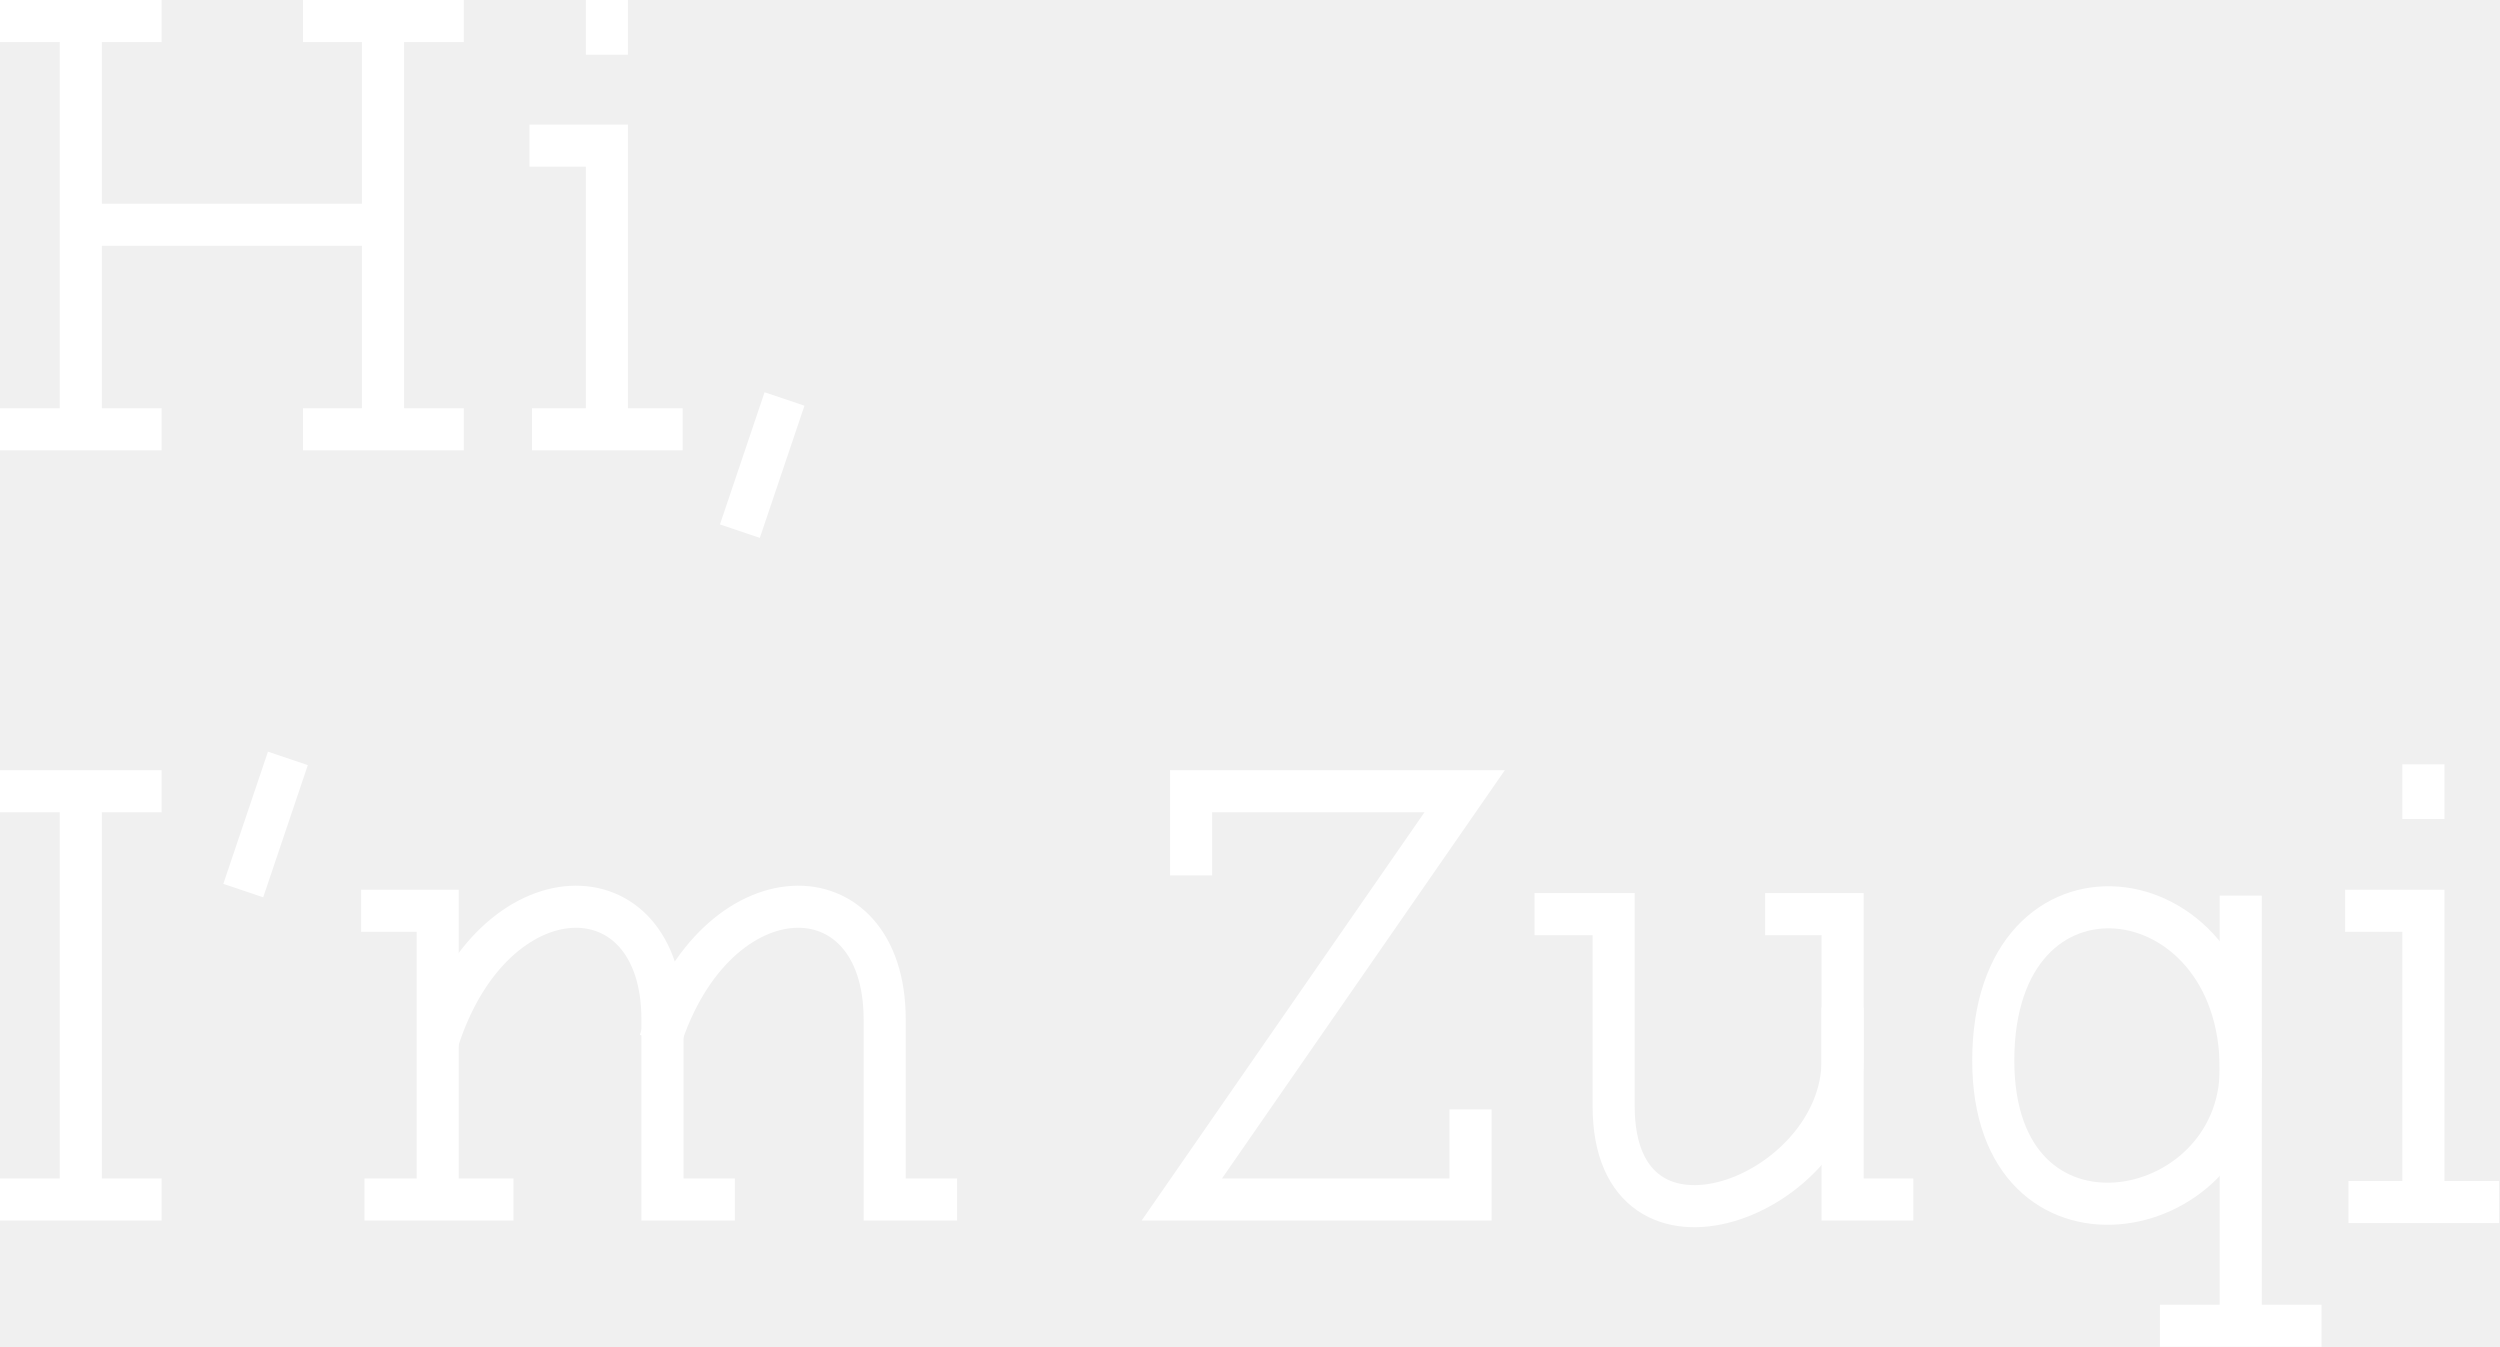
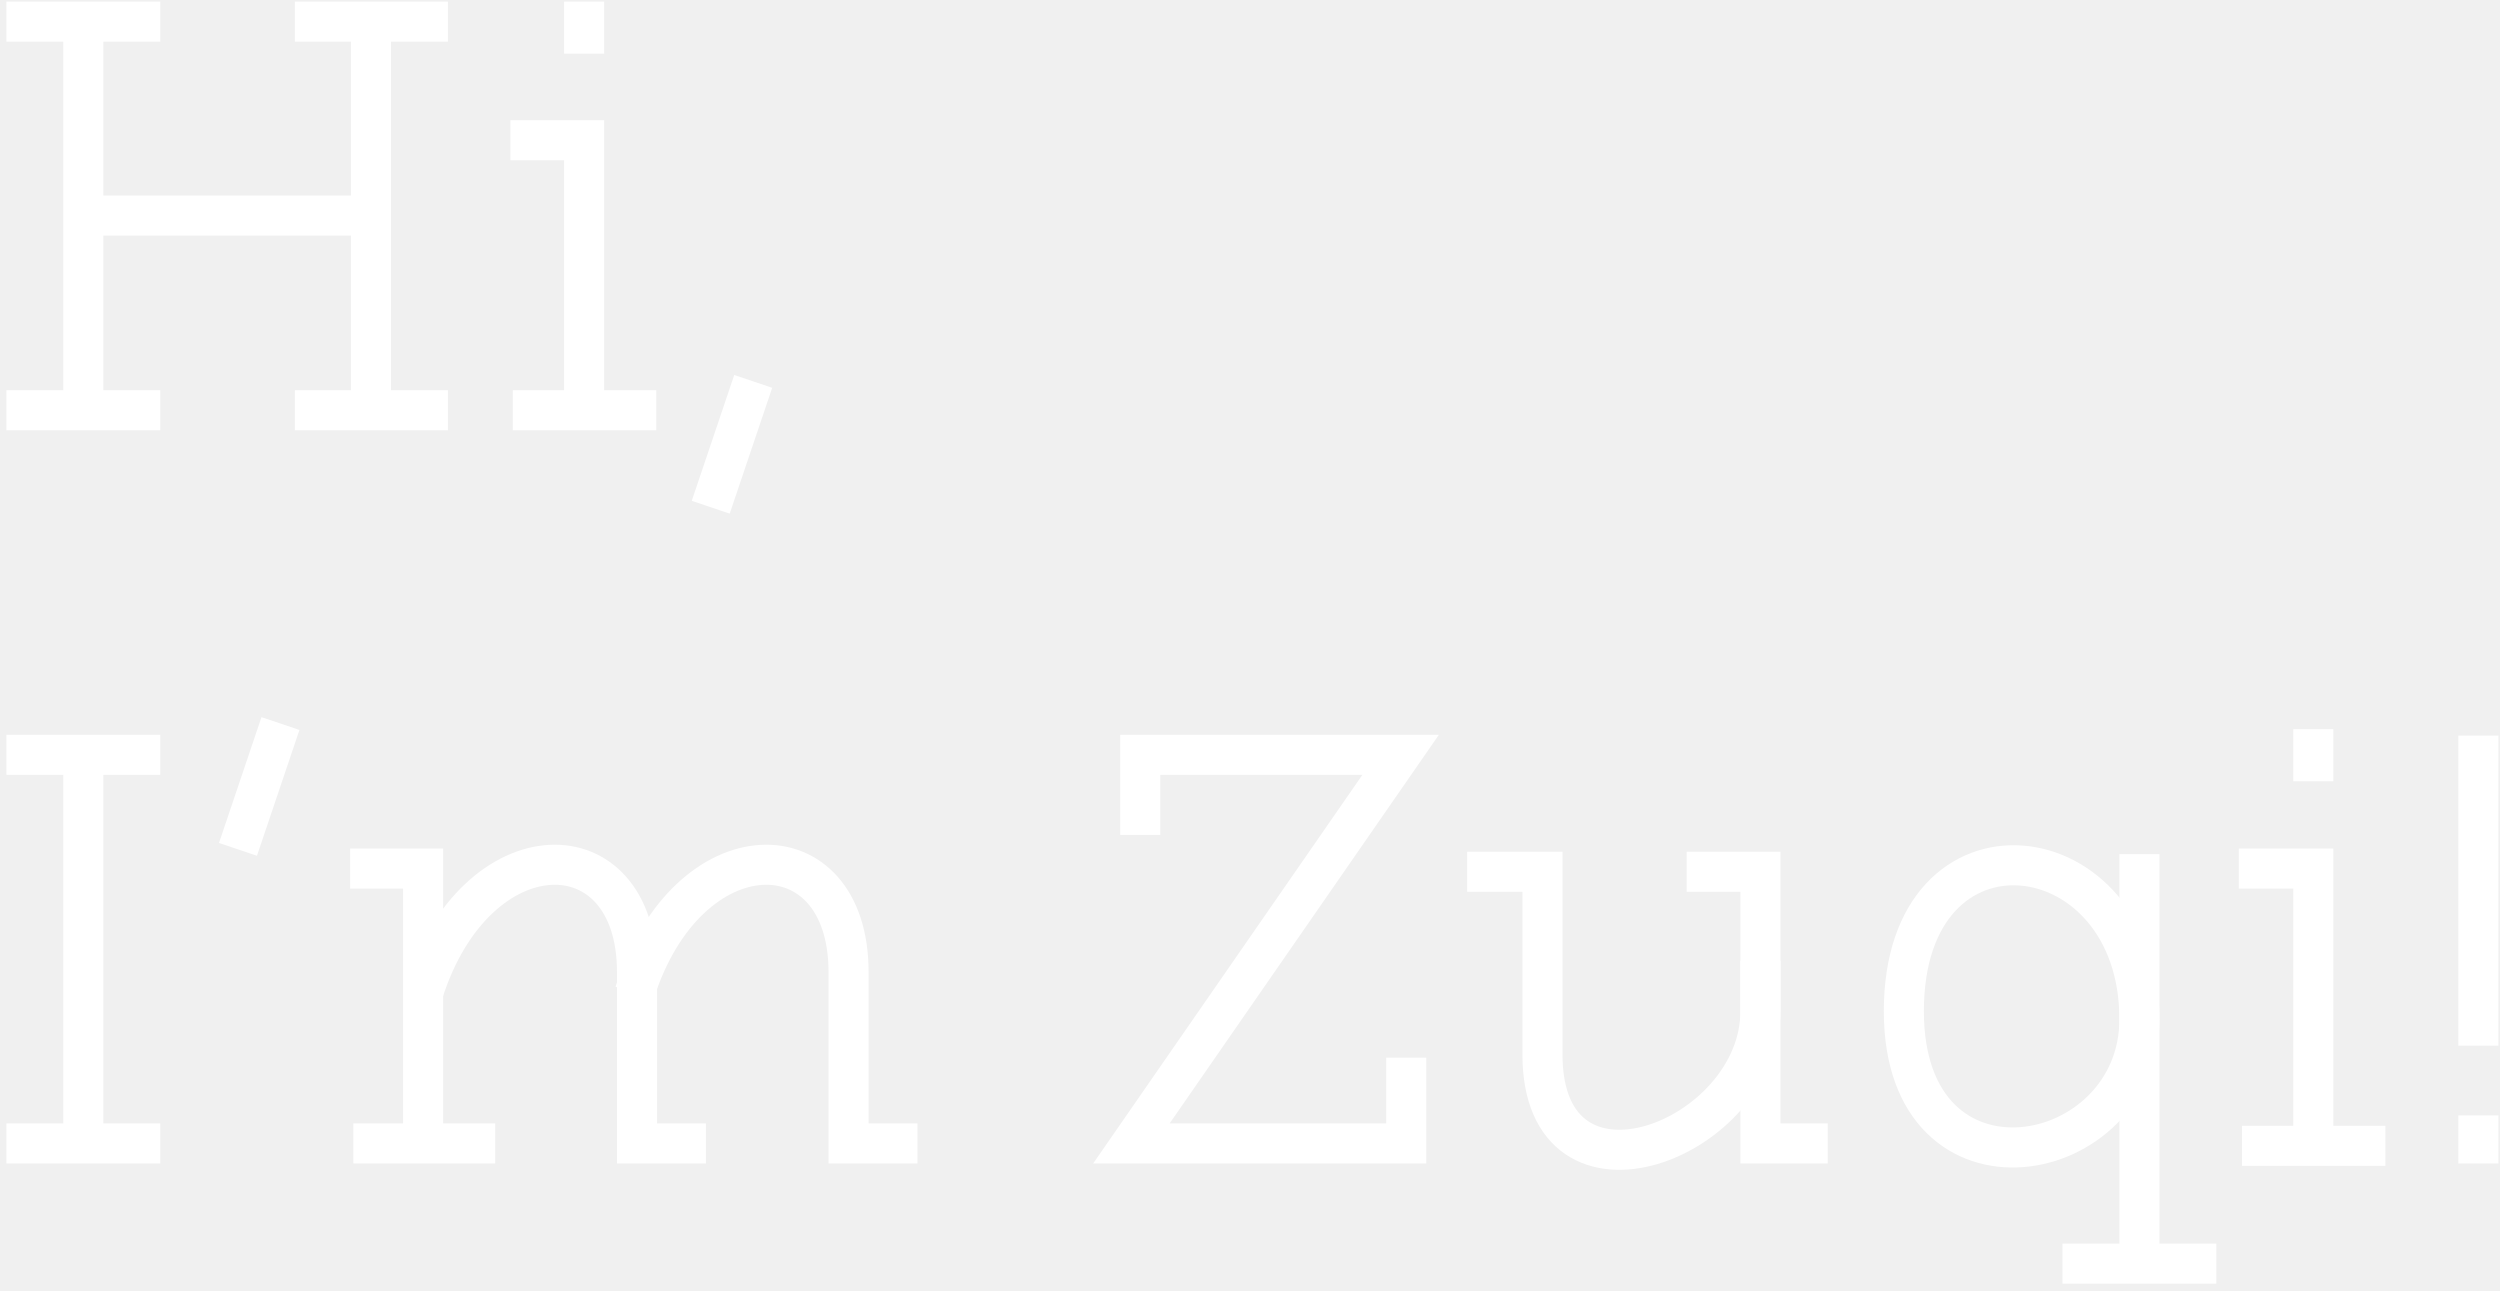
- <svg xmlns="http://www.w3.org/2000/svg" version="1.1" x="0px" y="0px" viewBox="39.8 33.2 297 160" style="enable-background:new 39.8 33.2 297 160;" xml:space="preserve">
+ <svg xmlns="http://www.w3.org/2000/svg" version="1.1" x="0px" y="0px" viewBox="39 33 312 161" style="enable-background:new 39.8 33.2 297 160;" xml:space="preserve">
  <style type="text/css">
	.st0{fill:none;stroke:#ffffff;stroke-width:5;stroke-miterlimit:10;}
</style>
  <g id="Layer_1">
    <line class="st0" x1="39.8" y1="35.7" x2="59" y2="35.7" />
    <line class="st0" x1="49.4" y1="84.2" x2="49.4" y2="35.7" />
    <line class="st0" x1="39.8" y1="84.2" x2="59" y2="84.2" />
    <line class="st0" x1="75.8" y1="35.7" x2="94.9" y2="35.7" />
    <line class="st0" x1="85.3" y1="84.2" x2="85.3" y2="35.7" />
    <line class="st0" x1="75.8" y1="84.2" x2="94.9" y2="84.2" />
    <line class="st0" x1="49.4" y1="59.9" x2="85.3" y2="59.9" />
    <polyline class="st0" points="102.7,50.5 111.9,50.5 111.9,84.2  " />
    <line class="st0" x1="103" y1="84.2" x2="120.9" y2="84.2" />
    <line class="st0" x1="111.9" y1="33.2" x2="111.9" y2="39.7" />
    <line class="st0" x1="133" y1="80.6" x2="127.7" y2="96.3" />
    <line class="st0" x1="39.8" y1="127.2" x2="59" y2="127.2" />
    <line class="st0" x1="49.4" y1="175.7" x2="49.4" y2="127.2" />
    <line class="st0" x1="39.8" y1="175.7" x2="59" y2="175.7" />
    <line class="st0" x1="74" y1="123.3" x2="68.7" y2="139" />
    <polyline class="st0" points="82.7,141.4 91.8,141.4 91.8,175.7  " />
    <line class="st0" x1="83.1" y1="175.7" x2="100.8" y2="175.7" />
    <path class="st0" d="M91.8,156.9c6.6-20.8,26.7-20.9,26.7-2.6v21.4h8.6" />
    <path class="st0" d="M118.2,156.9c6.6-20.8,26.7-20.9,26.7-2.6v21.4h8.6" />
    <polyline class="st0" points="181.3,137.2 181.3,127.2 213.8,127.2 180.2,175.7 214.5,175.7 214.5,165  " />
    <path class="st0" d="M222.1,141.8h9.4v22.8c0,21.2,27.2,10.7,27.2-5.4s0-17.4,0-17.4h-9.2" />
    <polyline class="st0" points="267.1,175.7 258.7,175.7 258.7,152.9  " />
    <line class="st0" x1="306" y1="190.7" x2="306" y2="139.6" />
    <line class="st0" x1="296.4" y1="190.7" x2="315.6" y2="190.7" />
    <path class="st0" d="M306,160.2c0-23.6-29.4-27.2-29.4-1C276.6,184.4,306,178.9,306,160.2z" />
    <polyline class="st0" points="318.4,141.4 327.7,141.4 327.7,175  " />
    <line class="st0" x1="318.8" y1="176" x2="336.7" y2="176" />
    <line class="st0" x1="327.7" y1="124" x2="327.7" y2="130.5" />
    <line class="st0" x1="348.3" y1="124.8" x2="348.3" y2="163.5" />
    <line class="st0" x1="348.3" y1="172.2" x2="348.3" y2="178.2" />
  </g>
  <g id="Layer_2">
</g>
</svg>
